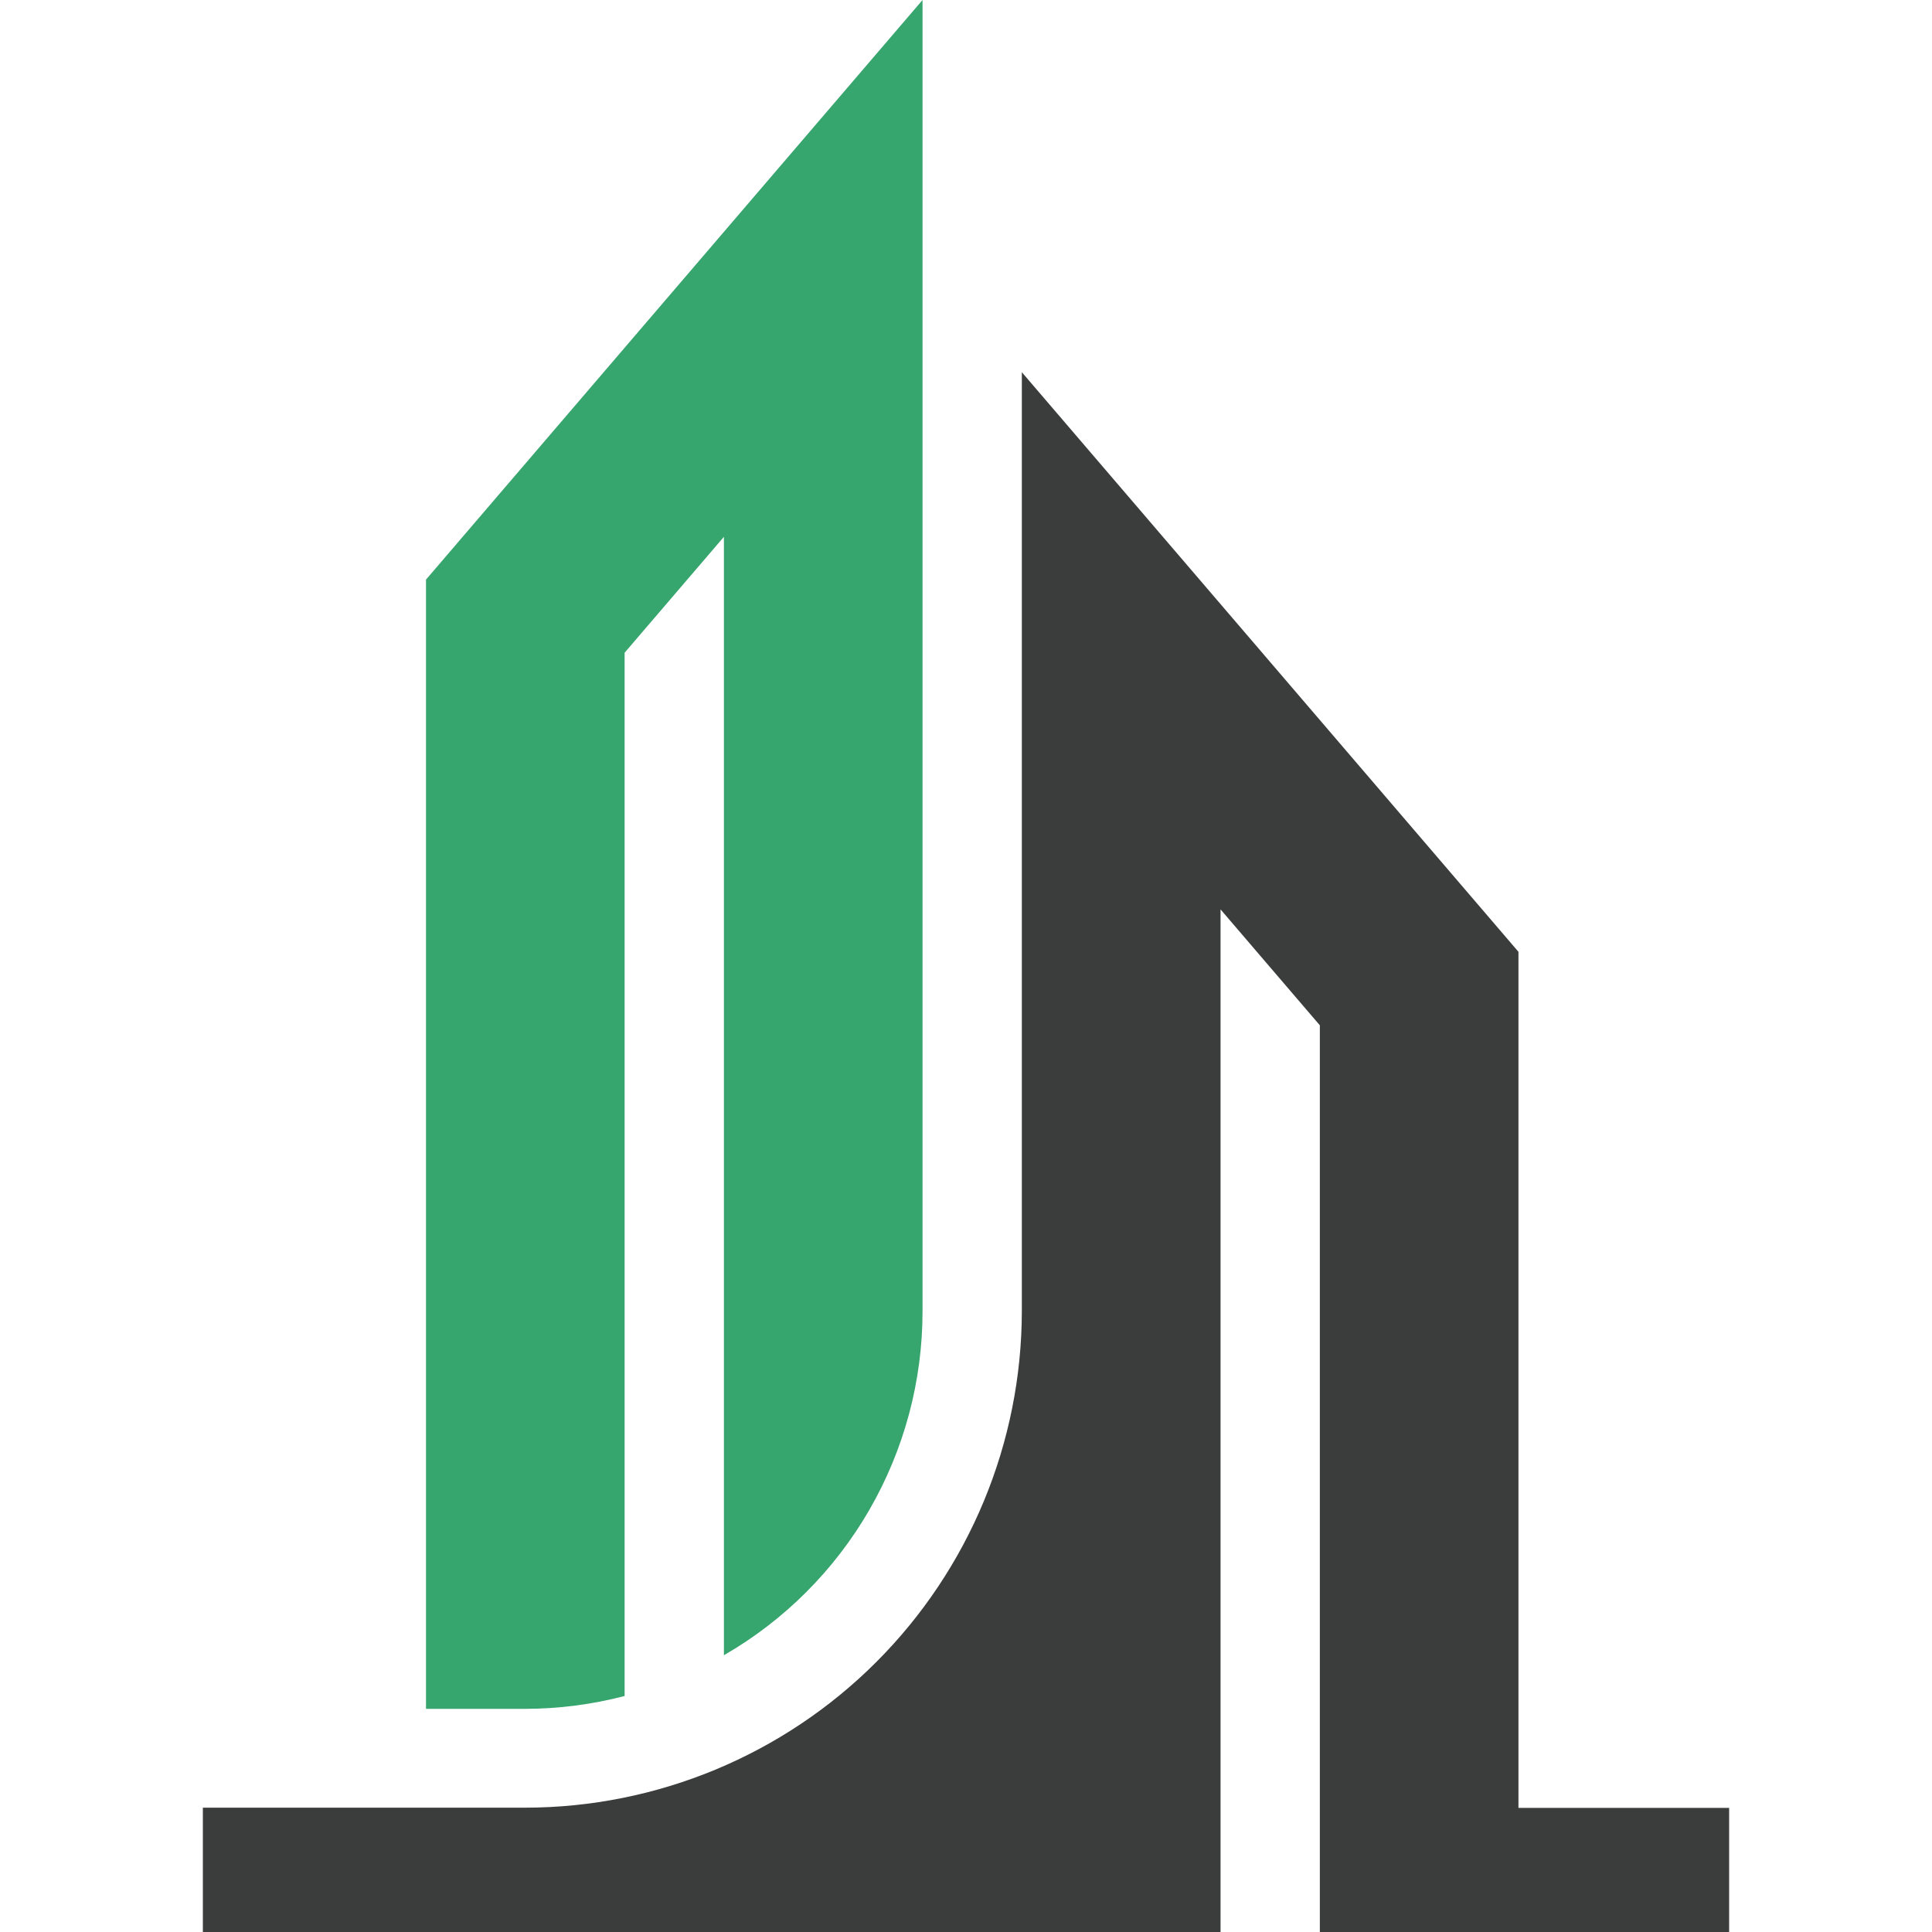
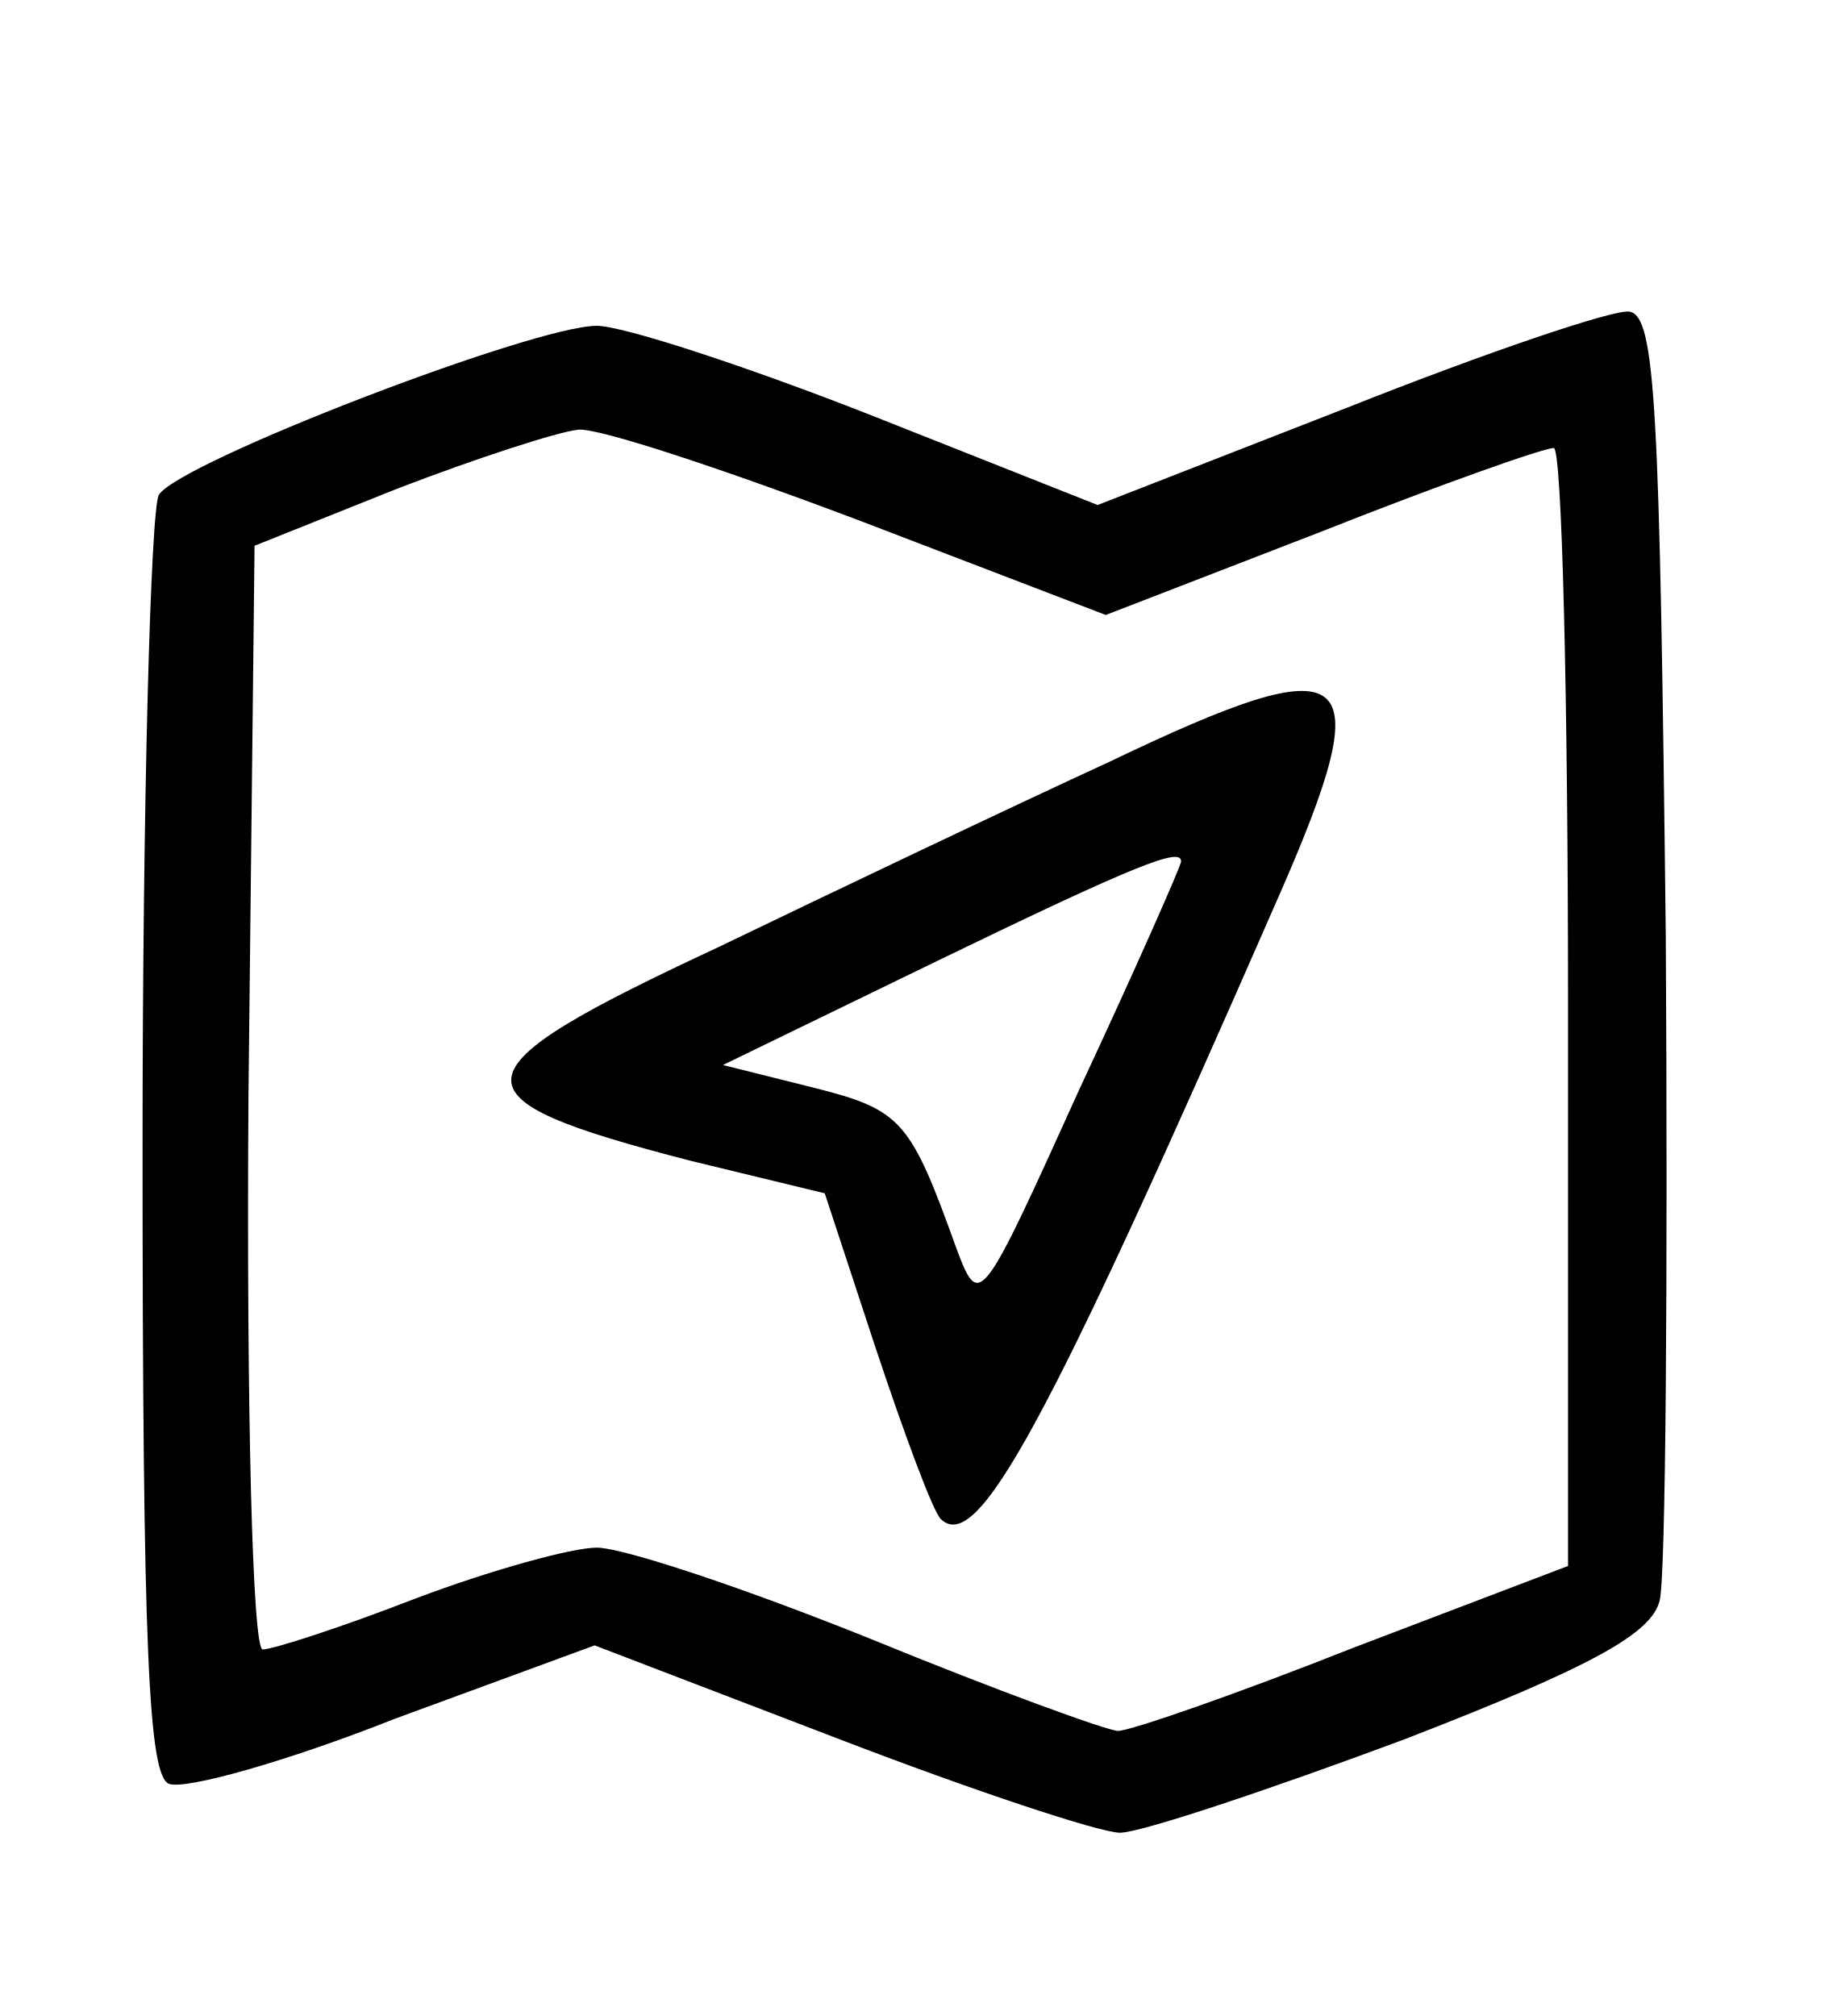
- <svg xmlns="http://www.w3.org/2000/svg" width="200" height="200" viewBox="0 0 200 200" fill="none">
-   <path d="M64.66 175.57V67.57L74.94 55.57V171.35C81.193 167.743 86.385 162.553 89.995 156.302C93.604 150.05 95.503 142.959 95.5 135.74V0L44.1 60V176.9H54.38C57.849 176.893 61.303 176.446 64.66 175.57V175.57Z" fill="#37A56E" />
-   <path d="M157.19 187.15V98.53L105.78 38.53V135.72C105.767 149.349 100.347 162.416 90.711 172.054C81.075 181.692 68.009 187.114 54.38 187.13H21V200H126.35V94.14L136.63 106.14V200H179V187.15H157.19Z" fill="#3B3D3C" />
+ <svg xmlns="http://www.w3.org/2000/svg" version="1.0" width="90pt" height="99pt" viewBox="0 0 90 99" preserveAspectRatio="xMidYMid meet">
+   <g transform="translate(0,99) scale(0.1,-0.1)" fill="#000000" stroke="none">
+     <path d="M662 790 l-123 -48 -111 44 c-61 24 -122 44 -135 44 -31 0 -205 -67 -215 -83 -4 -7 -8 -151 -8 -320 0 -249 3 -309 13 -313 8 -3 58 11 111 32 l98 36 120 -46 c65 -25 128 -46 138 -46 10 0 73 21 140 46 93 36 121 52 125 68 3 12 4 158 3 326 -3 262 -5 305 -18 307 -8 1 -70 -20 -138 -47z m-239 -56 l120 -46 106 41 c58 23 109 41 114 41 4 0 7 -123 7 -274 l0 -275 -105 -40 c-58 -23 -110 -41 -116 -41 -5 0 -60 20 -121 45 -62 25 -122 45 -135 45 -12 0 -52 -11 -89 -25 -36 -14 -70 -25 -75 -25 -5 0 -8 116 -7 271 l3 271 70 28 c39 15 79 28 89 29 10 1 73 -20 139 -45z" />
+     <path d="M545 616 c-50 -23 -136 -64 -192 -91 -133 -62 -134 -74 -14 -105 l66 -16 25 -76 c14 -42 28 -80 32 -84 18 -17 51 43 166 306 50 114 38 124 -83 66z m35 -49 c0 -2 -22 -52 -50 -112 -48 -106 -49 -108 -60 -79 -23 64 -27 69 -71 80 l-44 11 105 51 c99 48 120 56 120 49z" />
+   </g>
</svg>
